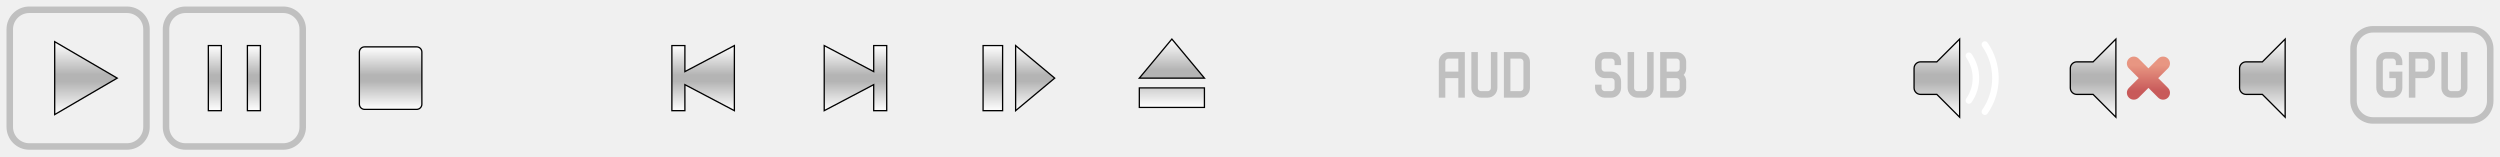
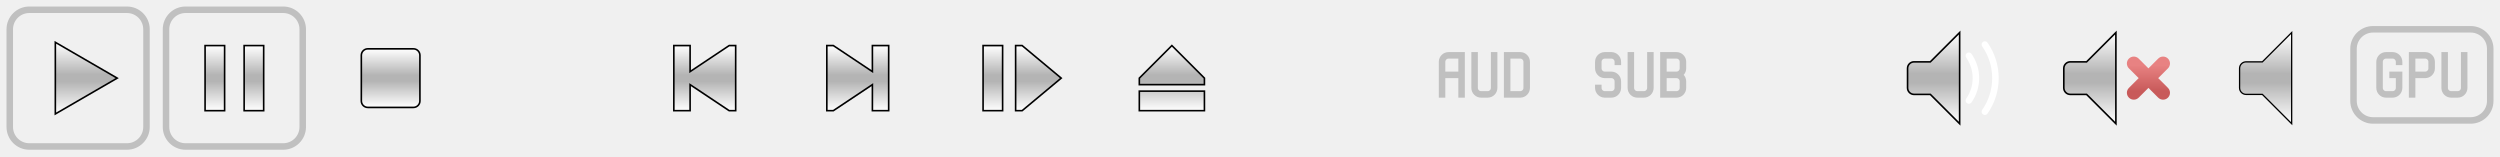
<svg xmlns="http://www.w3.org/2000/svg" width="1920" height="120">
  <defs>
    <linearGradient id="button" x1="0%" y1="0%" x2="0%" y2="100%">
      <stop offset="0%" style="stop-color:#FFFFFF;stop-opacity:1" />
      <stop offset="45%" style="stop-color:#B4B4B4;stop-opacity:1" />
      <stop offset="55%" style="stop-color:#B4B4B4;stop-opacity:1" />
      <stop offset="100%" style="stop-color:#FFFFFF;stop-opacity:1" />
    </linearGradient>
    <linearGradient id="button-rotated" x1="0%" y1="0%" x2="100%" y2="0%">
      <stop offset="0%" style="stop-color:#FFFFFF;stop-opacity:1" />
      <stop offset="45%" style="stop-color:#B4B4B4;stop-opacity:1" />
      <stop offset="55%" style="stop-color:#B4B4B4;stop-opacity:1" />
      <stop offset="100%" style="stop-color:#FFFFFF;stop-opacity:1" />
    </linearGradient>
    <linearGradient id="silence" x1="0%" y1="20%" x2="0%" y2="80%">
-       <stop offset="0%" style="stop-color:#E89682;stop-opacity:1" />
+       <stop offset="0%" style="stop-color:#E88282;stop-opacity:1" />
      <stop offset="100%" style="stop-color:#C85A5A;stop-opacity:1" />
    </linearGradient>
  </defs>
  <path fill="none" stroke="#C0C0C0" stroke-width="5" d="M7.5,22.5 a15,15 0 0,1 15,-15 h75 a15,15 0 0,1 15,15 v75 a15,15 0 0,1 -15,15 h-75 a15,15 0 0,1 -15,-15 z" />
  <path fill="none" stroke="#C0C0C0" stroke-width="5" d="M127.5,22.5 a15,15 0 0,1 15,-15 h75 a15,15 0 0,1 15,15 v75 a15,15 0 0,1 -15,15 h-75 a15,15 0 0,1 -15,-15 z" />
-   <path fill="url(#button)" stroke="black" d="M42,32 l48,28 l-48,28 z" />
-   <path fill="url(#button)" stroke="black" d="M160,35 h10 v50 h-10 z m30,0 h10 v50 h-10 z" />
-   <path fill="url(#button)" stroke="black" d="M276,40 a4,4 0 0,1 4,-4 h40 a4,4 0 0,1 4,4 v40 a4,4 0 0,1 -4,4 h-40 a4,4 0 0,1 -4,-4 z" />
-   <path fill="url(#button)" stroke="black" d="M526,85 h-10 v-50 h10 v20 l38,-20 v50 l-38,-20 z" />
-   <path fill="url(#button)" stroke="black" d="M671,85 h10 v-50 h-10 v20 l-38,-20 v50 l38,-20 z" />
-   <path fill="url(#button)" stroke="black" d="M755,35 h15 v50 h-15 z m55,25 l-30,-25 v50 z" />
-   <path fill="url(#button)" stroke="black" d="M875,60 h50 l-25,-30 z m0,7.5 h50 v15 h-50 z" />
+   <path fill="url(#button)" stroke="black" stroke-width="1.25" d="M42.5,32.5 l47.5,27.5 l-47.5,27.5 z" />
+   <path fill="url(#button)" stroke="black" stroke-width="1.25" d="M157.5,35 h15 v50 h-15 z m30,0 h15 v50 h-15 z" />
+   <path fill="url(#button)" stroke="black" stroke-width="1.25" d="M277.5,42.5 a5,5 0 0,1 5,-5 h35 a5,5 0 0,1 5,5 v35 a5,5 0 0,1 -5,5 h-35 a5,5 0 0,1 -5,-5 z" />
+   <path fill="url(#button)" stroke="black" stroke-width="1.25" d="M530,85 h-12.5 v-50 h12.5 v20 l30,-20 h5 v50 h-5 l-30,-20 z" />
+   <path fill="url(#button)" stroke="black" stroke-width="1.25" d="M670,85 h12.5,0 v-50 h-12.5 v20 l-30,-20 h-5 v50 h5 l30,-20 z" />
+   <path fill="url(#button)" stroke="black" stroke-width="1.25" d="M755,35 h15 v50 h-15 z m60,25 l-30,-25 h-5 v50 h5 z" />
+   <path fill="url(#button)" stroke="black" stroke-width="1.25" d="M875,65 h50 v-5 l-25,-25 l-25,25 z m0,5 h50 v15 h-50 z" />
  <path fill="none" stroke="#C0C0C0" stroke-width="5" d="M1107.5,75 v-27.5 a5,5 0 0,1 5,-5 h10 v32.5 m-15,-17.5 h15  m10,-17.5 v27.5 a5,5 0 0,0 5,5 h5 a5,5 0 0,0 5,-5 v-27.5  m10,2.5 h10 a5,5 0 0,1 5,5 v20 a5,5 0 0,1 -5,5 h-10 z" />
  <path fill="none" stroke="#C0C0C0" stroke-width="5" d="M1227.5,65 v2.5 a5,5 0 0,0 5,5 h5 a5,5 0 0,0 5,-5 v-5 a5,5 0 0,0 -5,-5 h-5 a5,5 0 0,1 -5,-5 v-5 a5,5 0 0,1 5,-5 h5 a5,5 0 0,1 5,5 v2.5  m10,-10 v27.5 a5,5 0 0,0 5,5 h5 a5,5 0 0,0 5,-5 v-27.5  m10,17.5 h10 a5,5 0 0,0 5,-5 v-5 a5,5 0 0,0 -5,-5 h-10 v30 h10 a5,5 0 0,0 5,-5 v-5 a5,5 0 0,0 -5,-5" />
-   <path fill="url(#button)" stroke="black" d="M1505,30 v60 l-17.5,-17.5 h-12.5 a5,5 0 0,1 -5,-5 v-15 a5,5 0 0,1 5,-5 h12.5 z" />
+   <path fill="url(#button)" stroke="black" stroke-width="1.25" d="M1505,25 v70 l-22.5,-22.5 h-12.5 a5,5 0 0,1 -5,-5 v-15 a5,5 0 0,1 5,-5 h12.5 z" />
  <path fill="white" d="M1510.029,44.23 a27.5,27.5 0 0,1 0,31.54 a2.5,2.5 0 0,0 4.096,2.868 a32.5,32.5 0 0,0 0,-37.276 a2.5,2.5 0 0,0 -4.096,2.868  m12.288,-8.602 a42.5,42.5 0 0,1 0,48.744 a2.5,2.5 0 0,0 4.097,2.867 a47.5,47.5 0 0,0 0,-54.478 a2.5,2.5 0 0,0 -4.097,2.867" />
-   <path fill="url(#button)" stroke="black" d="M1625,30 v60 l-17.5,-17.5 h-12.5 a5,5 0 0,1 -5,-5 v-15 a5,5 0 0,1 5,-5 h12.5 z" />
+   <path fill="url(#button)" stroke="black" stroke-width="1.25" d="M1625,25 v70 l-22.5,-22.5 h-12.5 a5,5 0 0,1 -5,-5 v-15 a5,5 0 0,1 5,-5 h12.5 z" />
  <path fill="url(#silence)" d="M1642.5,60 l-7.5,-7.5 a5.303,5.303 0 0,1 7.5,-7.5 l7.5,7.5 l7.5,-7.5 a5.303,5.303 0 0,1 7.5,7.5 l-7.5,7.5 l7.5,7.5 a5.303,5.303 0 0,1 -7.5,7.5 l-7.5,-7.5 l-7.5,7.5 a5.303,5.303 0 0,1 -7.5,-7.5 z" />
-   <path fill="url(#button)" stroke="black" d="M1755,30 v60 l-17.5,-17.5 h-12.5 a5,5 0 0,1 -5,-5 v-15 a5,5 0 0,1 5,-5 h12.5 z" />
+   <path fill="url(#button)" stroke="black" d="M1760,25 v70 l-22.5,-22.5 h-12.5 a5,5 0 0,1 -5,-5 v-15 a5,5 0 0,1 5,-5 h12.5 z" />
  <path fill="none" stroke="#C0C0C0" stroke-width="5" d="M1807.5,37.5 a15,15 0 0,1 15,-15 h75 a15,15 0 0,1 15,15 v40 a15,15 0 0,1 -15,15 h-75 a15,15 0 0,1 -15,-15 z" />
  <path fill="none" stroke="#C0C0C0" stroke-width="5" d="M1842.5,50 v-2.5 a5,5 0 0,0 -5,-5 h-5 a5,5 0 0,0 -5,5 v20 a5,5 0 0,0 5,5 h5 a5,5 0 0,0 5,-5 v-10 h-7.5  m17.5,17.5 v-32.5 h10 a5,5 0 0,1 5,5 v5 a5,5 0 0,1 -5,5 h-10  m25,-17.5 v27.5 a5,5 0 0,0 5,5 h5 a5,5 0 0,0 5,-5 v-27.5" />
</svg>
